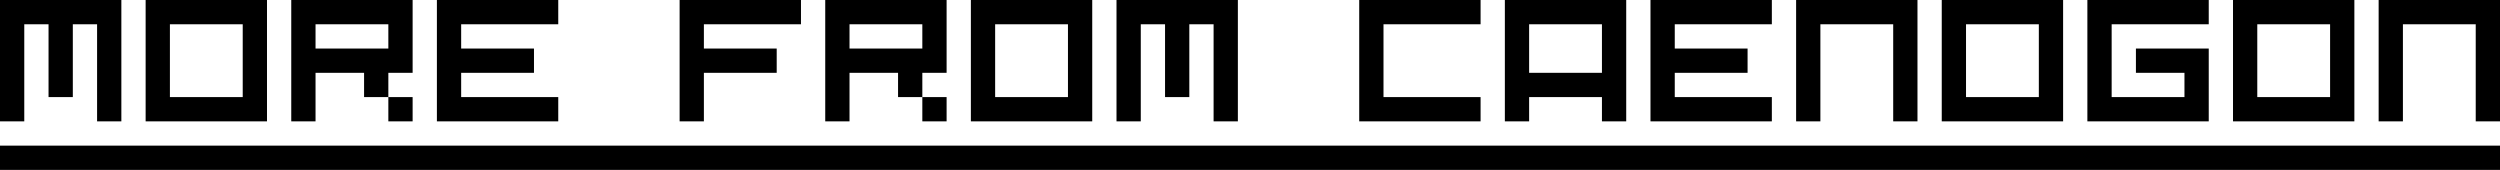
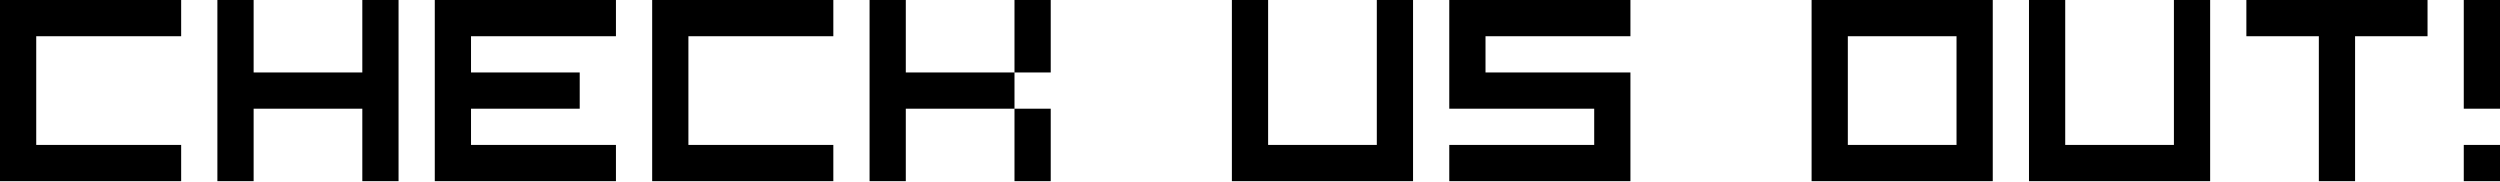
- <svg xmlns="http://www.w3.org/2000/svg" xmlns:xlink="http://www.w3.org/1999/xlink" version="1.1" preserveAspectRatio="none" x="0px" y="0px" width="103px" height="7px" viewBox="0 0 103 7">
+ <svg xmlns="http://www.w3.org/2000/svg" xmlns:xlink="http://www.w3.org/1999/xlink" version="1.1" preserveAspectRatio="none" x="0px" y="0px" width="69px" height="5px" viewBox="0 0 69 5">
  <defs>
    <g id="Layer0_0_FILL">
-       <path fill="#000000" stroke="none" d=" M 103 7 L 103 6 0 6 0 7 103 7 M 3 1 L 4 1 4 5 5 5 5 0 0 0 0 5 1 5 1 1 2 1 2 4 3 4 3 1 M 11 5 L 11 0 6 0 6 5 11 5 M 10 4 L 7 4 7 1 10 1 10 4 M 16 5 L 17 5 17 4 16 4 16 5 M 17 3 L 17 0 12 0 12 5 13 5 13 3 15 3 15 4 16 4 16 3 17 3 M 16 1 L 16 2 13 2 13 1 16 1 M 23 5 L 23 4 19 4 19 3 22 3 22 2 19 2 19 1 23 1 23 0 18 0 18 5 23 5 M 33 1 L 33 0 28 0 28 5 29 5 29 3 32 3 32 2 29 2 29 1 33 1 M 38 5 L 39 5 39 4 38 4 38 5 M 39 3 L 39 0 34 0 34 5 35 5 35 3 37 3 37 4 38 4 38 3 39 3 M 38 1 L 38 2 35 2 35 1 38 1 M 45 5 L 45 0 40 0 40 5 45 5 M 44 4 L 41 4 41 1 44 1 44 4 M 51 5 L 51 0 46 0 46 5 47 5 47 1 48 1 48 4 49 4 49 1 50 1 50 5 51 5 M 61 5 L 61 4 57 4 57 1 61 1 61 0 56 0 56 5 61 5 M 66 5 L 67 5 67 0 62 0 62 5 63 5 63 4 66 4 66 5 M 66 1 L 66 3 63 3 63 1 66 1 M 72 3 L 72 2 69 2 69 1 73 1 73 0 68 0 68 5 73 5 73 4 69 4 69 3 72 3 M 78 5 L 79 5 79 0 74 0 74 5 75 5 75 1 78 1 78 5 M 85 5 L 85 0 80 0 80 5 85 5 M 81 4 L 81 1 84 1 84 4 81 4 M 91 1 L 91 0 86 0 86 5 91 5 91 2 88 2 88 3 90 3 90 4 87 4 87 1 91 1 M 97 5 L 97 0 92 0 92 5 97 5 M 93 1 L 96 1 96 4 93 4 93 1 M 103 5 L 103 0 98 0 98 5 99 5 99 1 102 1 102 5 103 5 Z" />
+       <path fill="#000000" stroke="none" d=" M 5 1 L 5 0 0 0 0 5 5 5 5 4 1 4 1 1 5 1 M 11 5 L 11 0 10 0 10 2 7 2 7 0 6 0 6 5 7 5 7 3 10 3 10 5 11 5 M 16 3 L 16 2 13 2 13 1 17 1 17 0 12 0 12 5 17 5 17 4 13 4 13 3 16 3 M 23 1 L 23 0 18 0 18 5 23 5 23 4 19 4 19 1 23 1 M 28 3 L 28 2 25 2 25 0 24 0 24 5 25 5 25 3 28 3 M 29 3 L 28 3 28 5 29 5 29 3 M 29 0 L 28 0 28 2 29 2 29 0 M 39 0 L 38 0 38 4 35 4 35 0 34 0 34 5 39 5 39 0 M 45 1 L 45 0 40 0 40 3 44 3 44 4 40 4 40 5 45 5 45 2 41 2 41 1 45 1 M 55 5 L 55 0 50 0 50 5 55 5 M 51 1 L 54 1 54 4 51 4 51 1 M 61 5 L 61 0 60 0 60 4 57 4 57 0 56 0 56 5 61 5 M 68 4 L 68 5 69 5 69 4 68 4 M 67 1 L 67 0 62 0 62 1 64 1 64 5 65 5 65 1 67 1 M 69 3 L 69 0 68 0 68 3 69 3 Z" />
    </g>
  </defs>
  <g transform="matrix( 1, 0, 0, 1, 0,0) ">
    <use xlink:href="#Layer0_0_FILL" />
  </g>
</svg>
